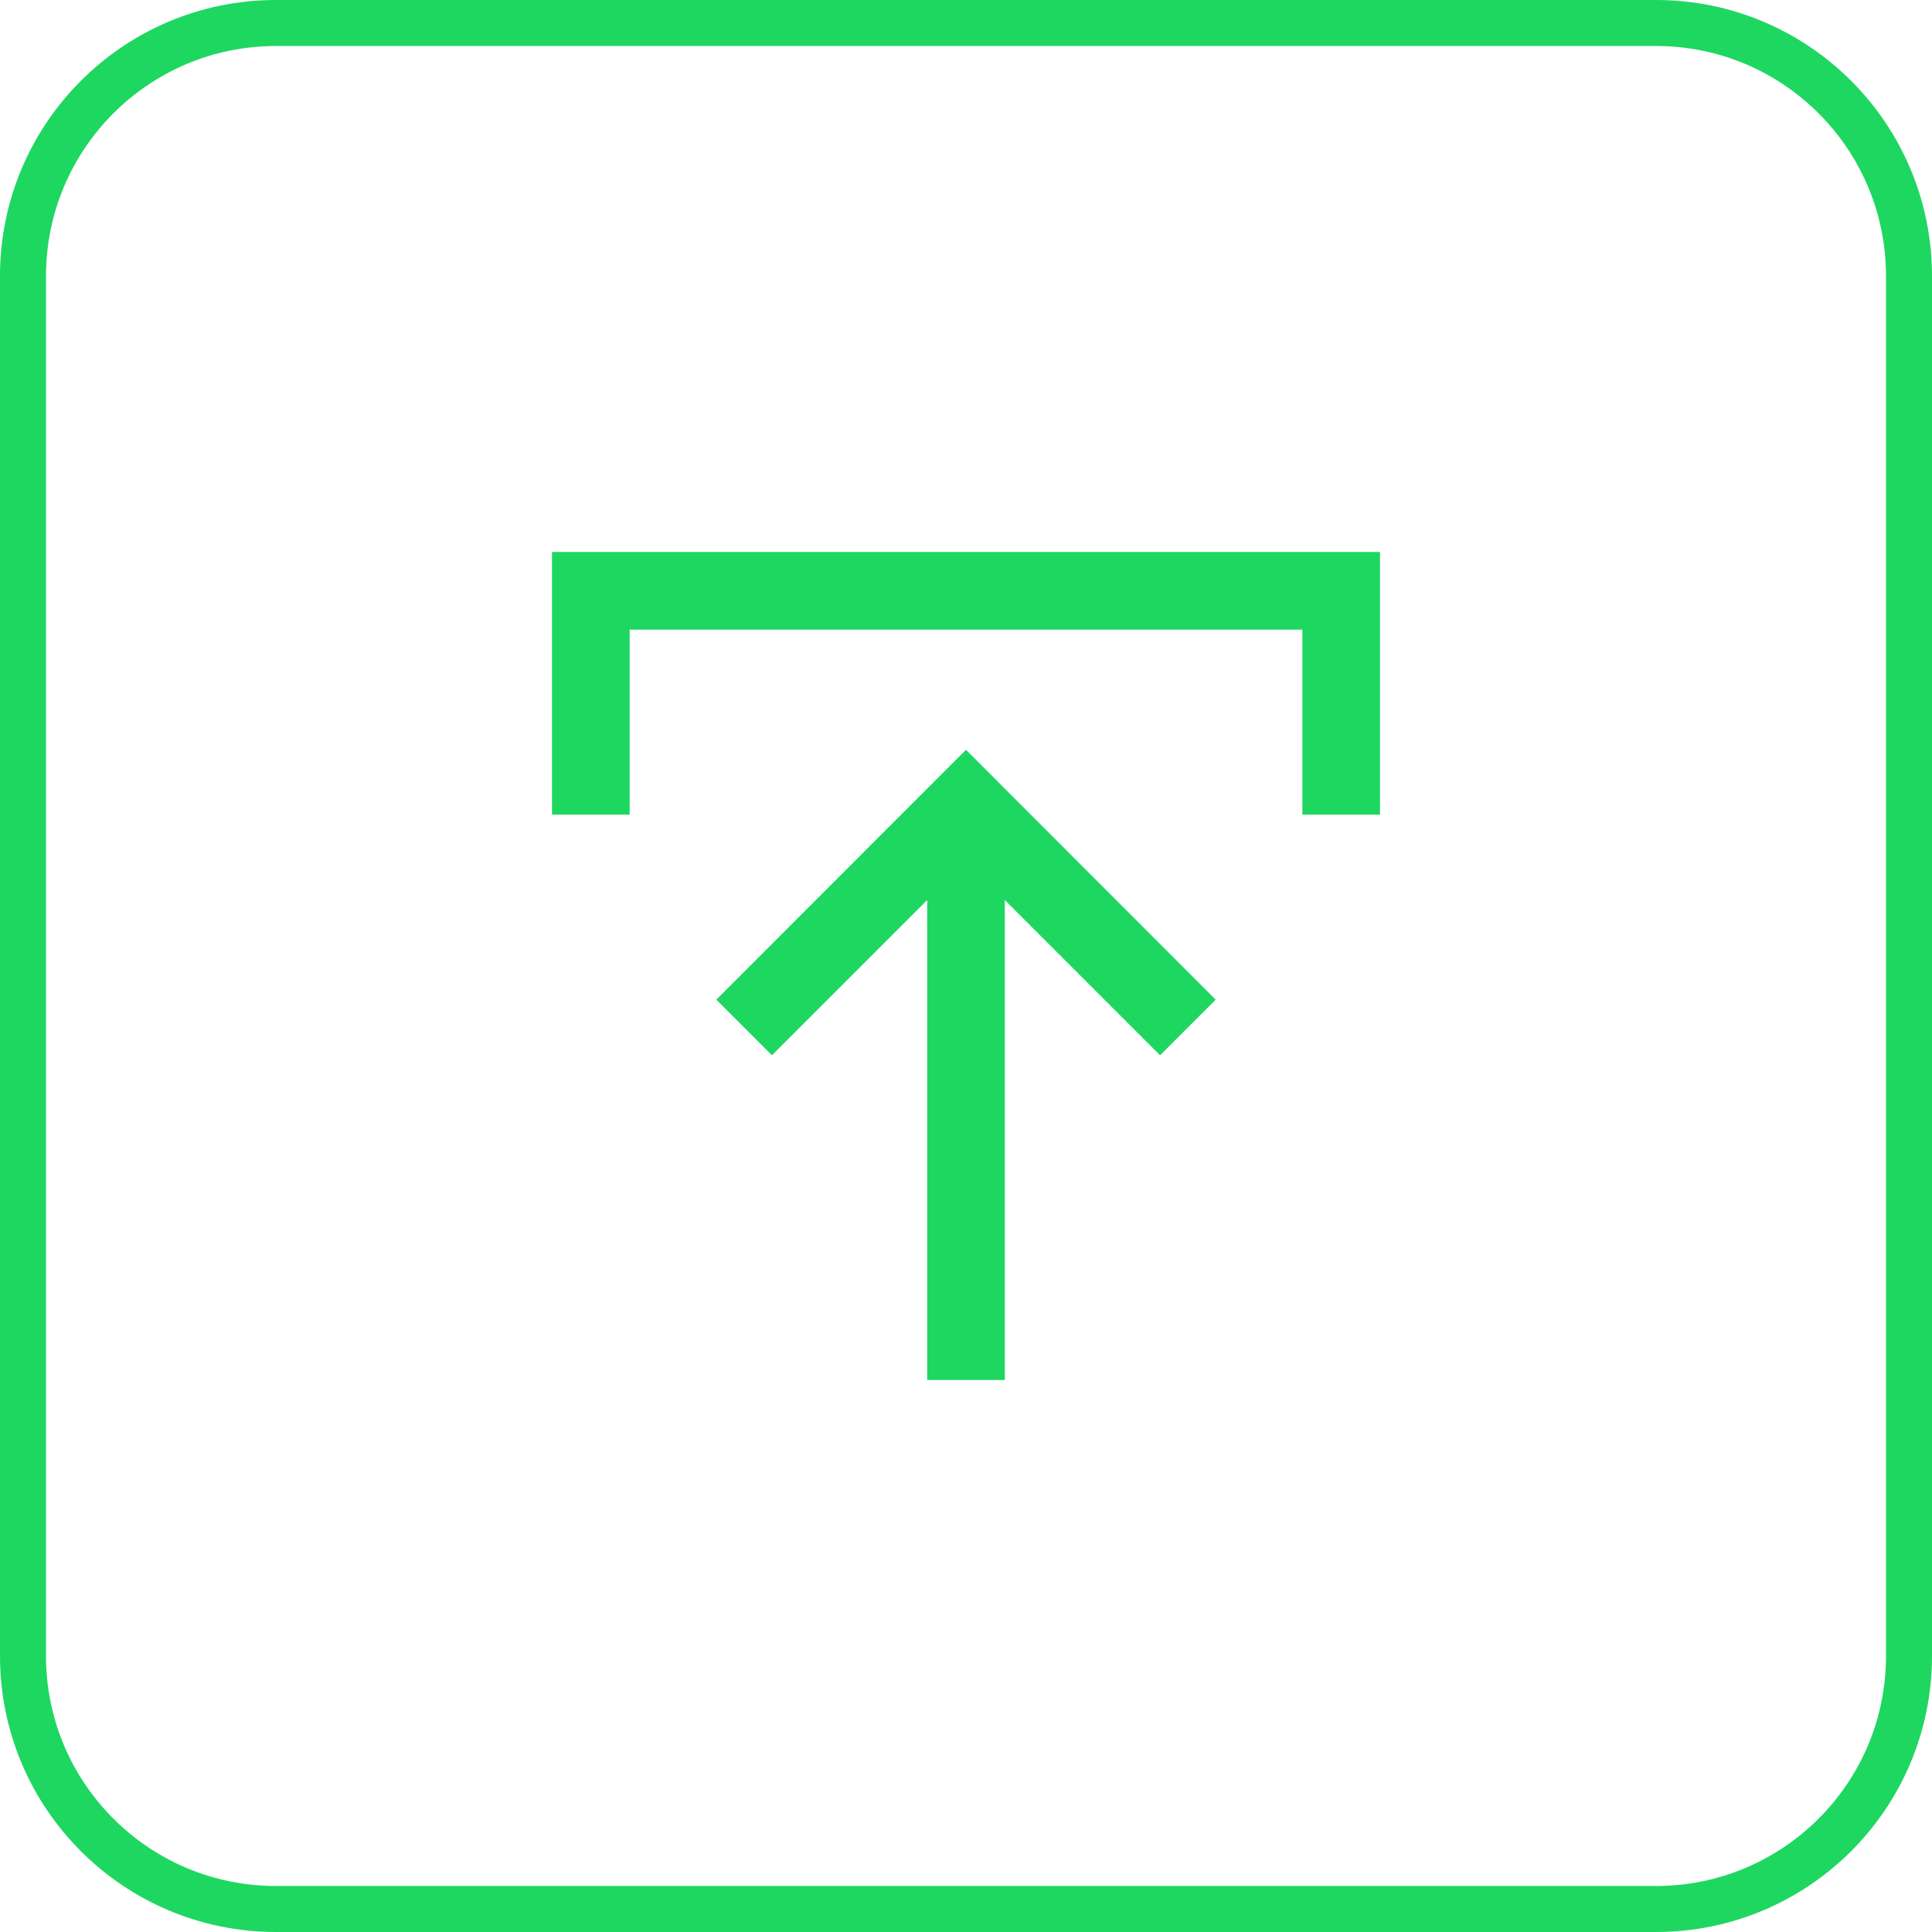
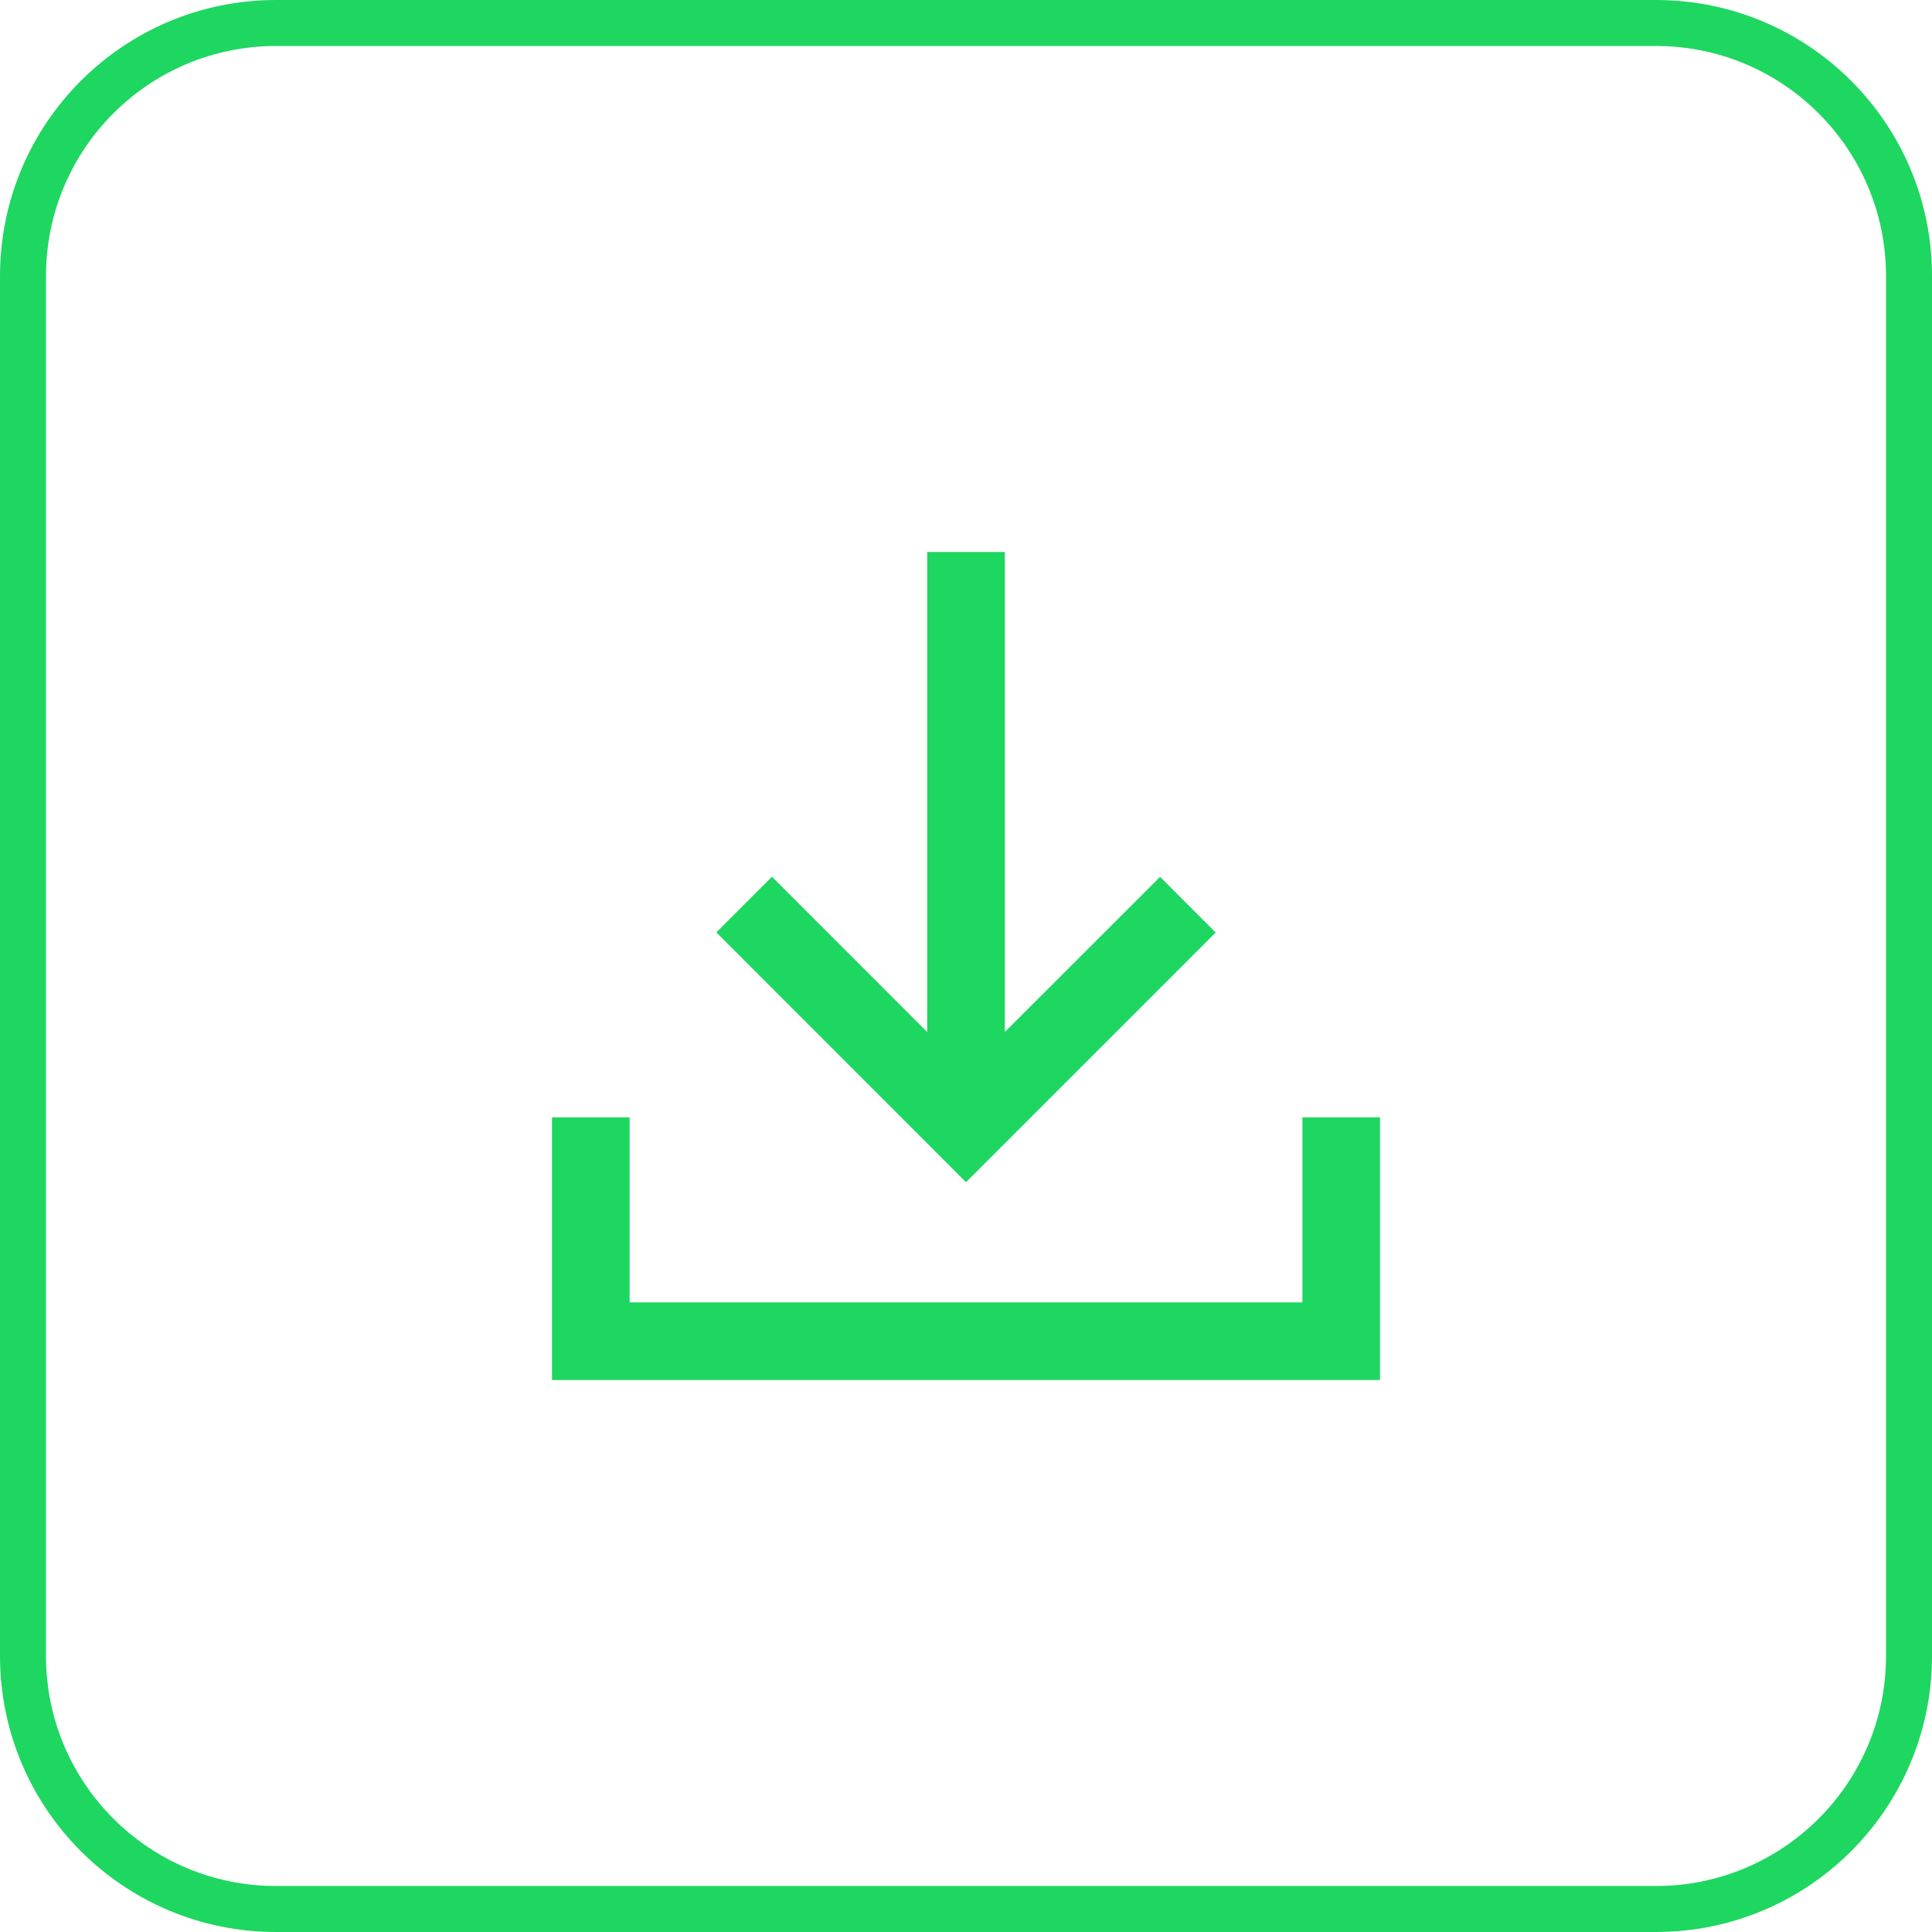
<svg xmlns="http://www.w3.org/2000/svg" width="42" height="42" viewBox="0 0 42 42">
-   <g data-name="그룹 9621">
-     <g data-name="사각형 1855" style="stroke:#1ed760;fill:none">
+   <g data-name="그룹 9618">
+     <g data-name="사각형 1856" style="stroke:#1ed760;fill:none">
      <rect width="42" height="42" rx="6" style="stroke:none" />
      <rect x=".5" y=".5" width="41" height="41" rx="5.5" style="fill:none" />
    </g>
-     <path data-name="패스 2690" d="m3.572 9.732 1.209 1.209 3.375-3.375V18h1.688V7.566l3.375 3.375 1.209-1.209L9 4.3zM0 0v5.709h1.688V1.688h14.625v4.021H18V0z" transform="translate(12 12)" style="fill:#1ed760" />
+     <path data-name="패스 2693" d="M16.313 12.291v4.022H1.688v-4.022H0V18h18v-5.709zM8.156 0v10.435L4.781 7.059l-1.209 1.21L9 13.7l5.428-5.428-1.209-1.21-3.375 3.373V0z" transform="translate(12 12)" style="fill:#1ed760" />
  </g>
</svg>
